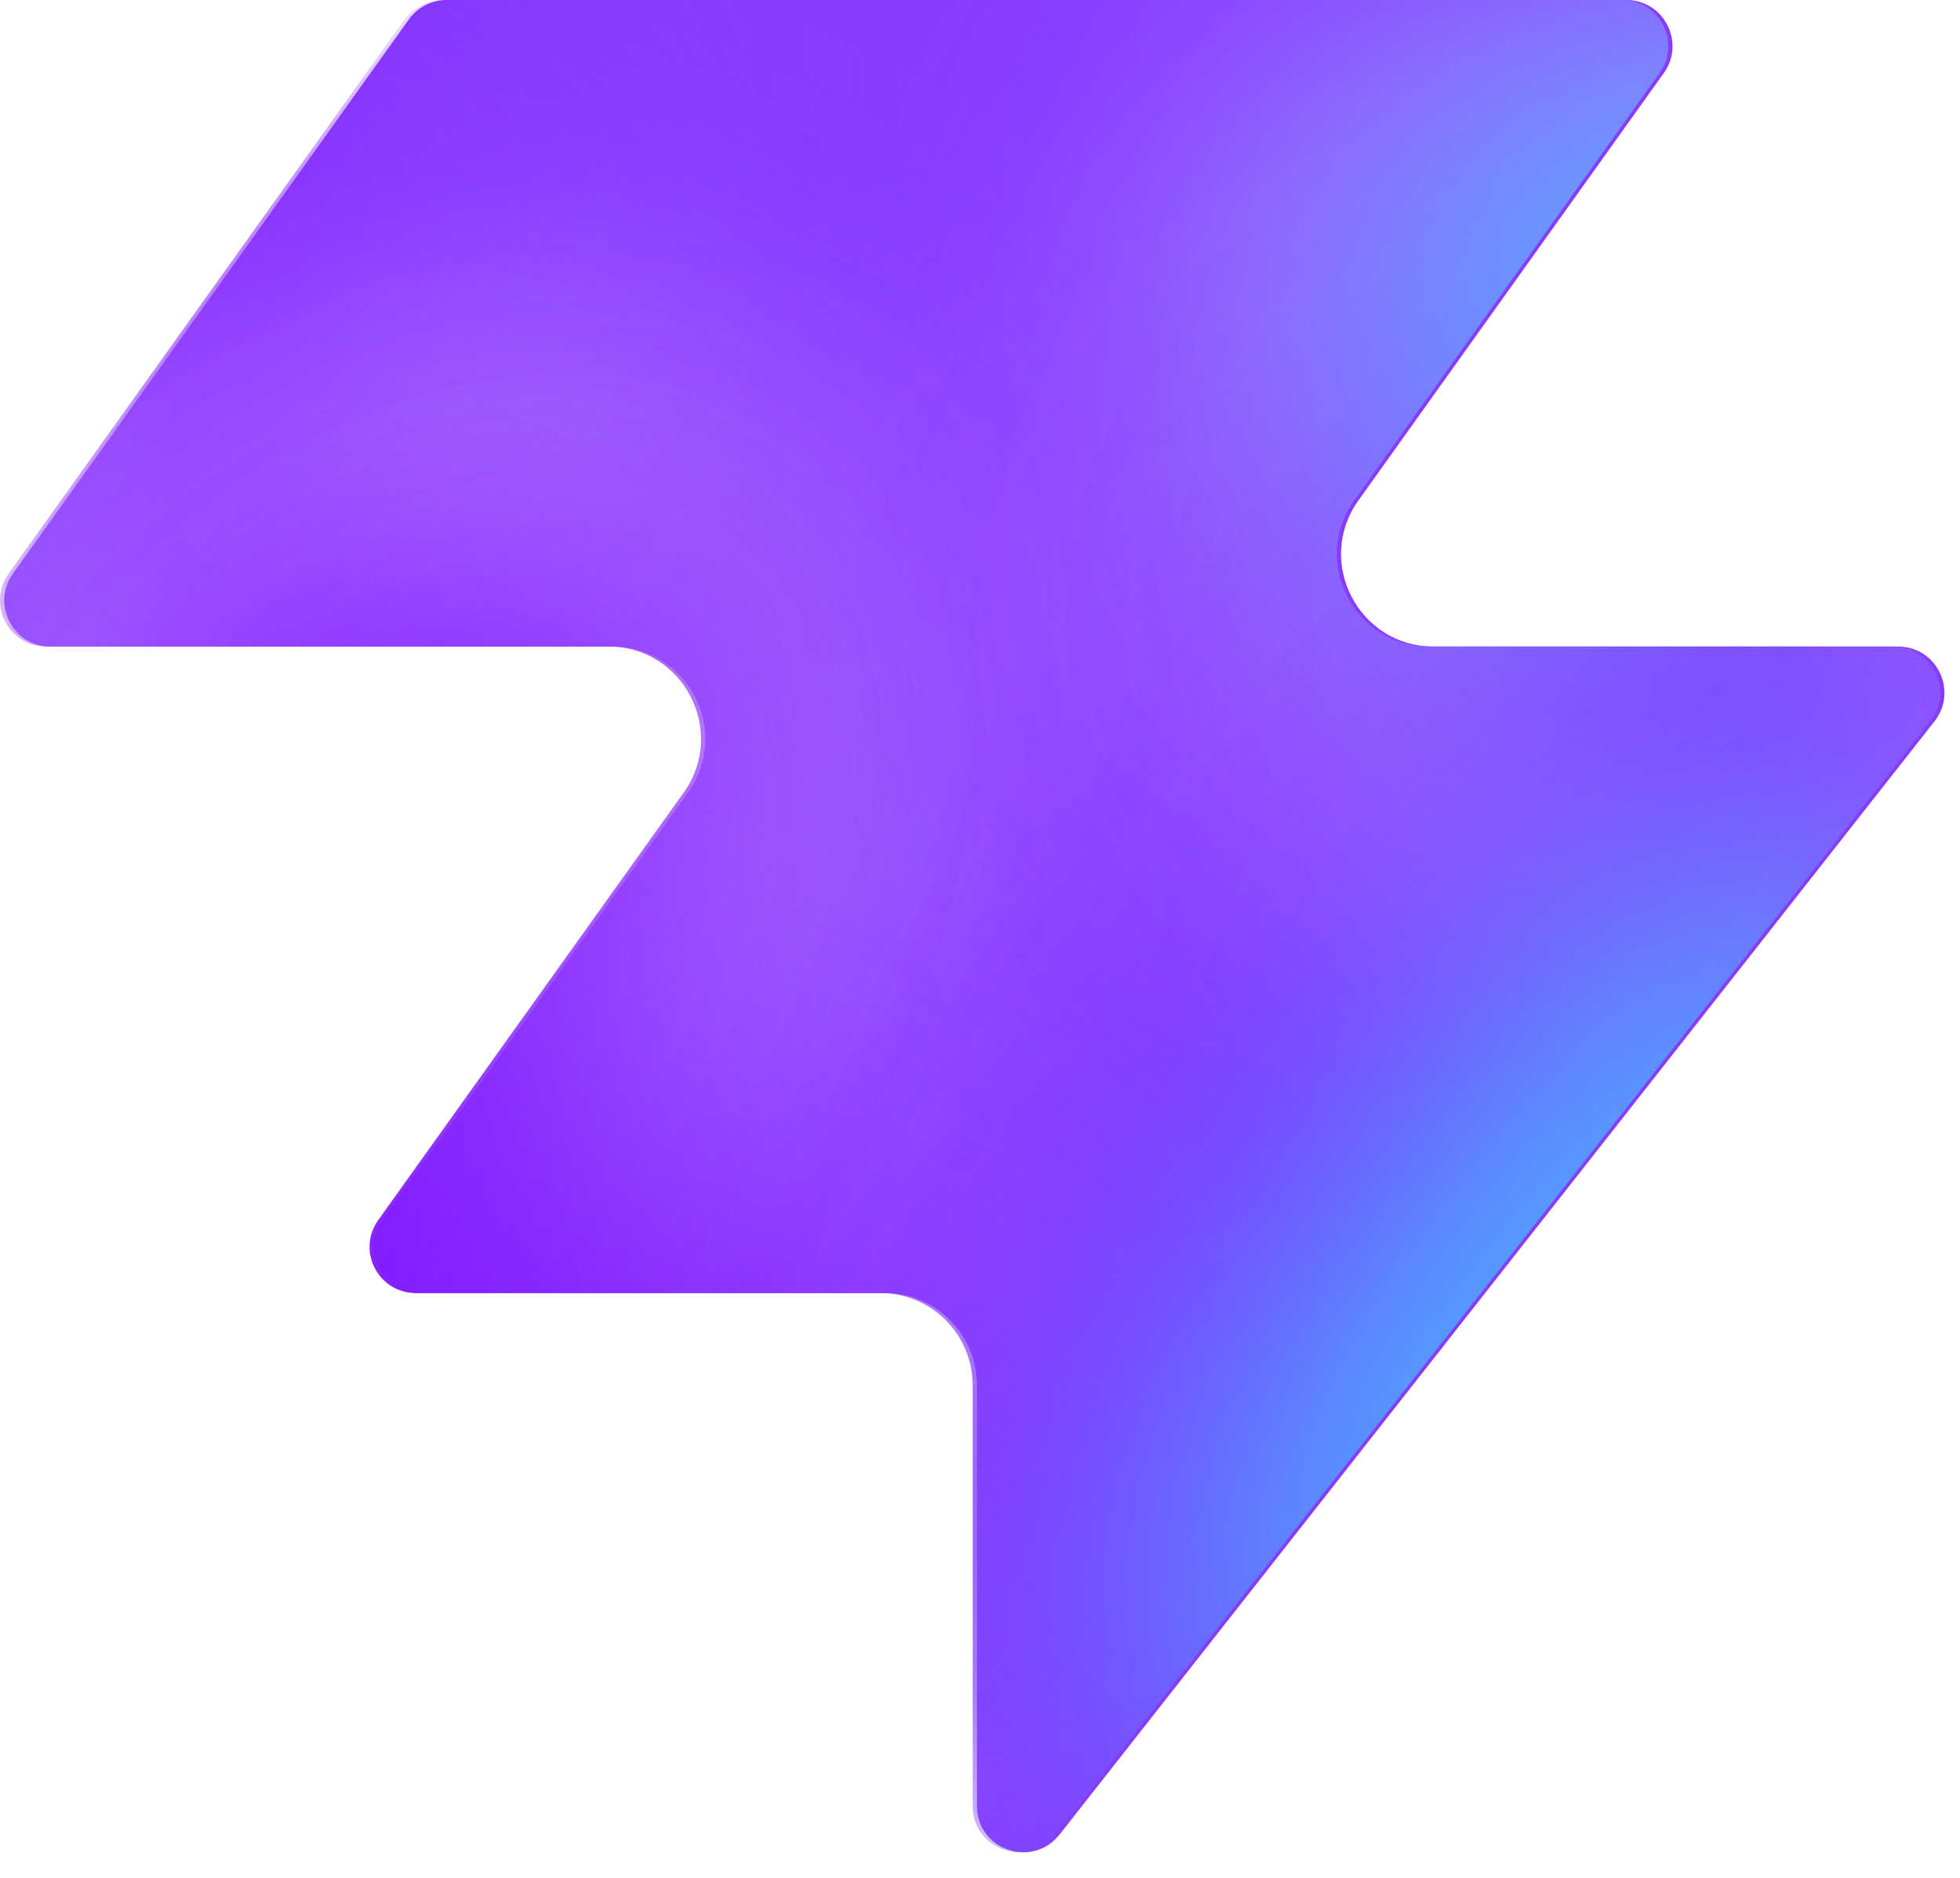
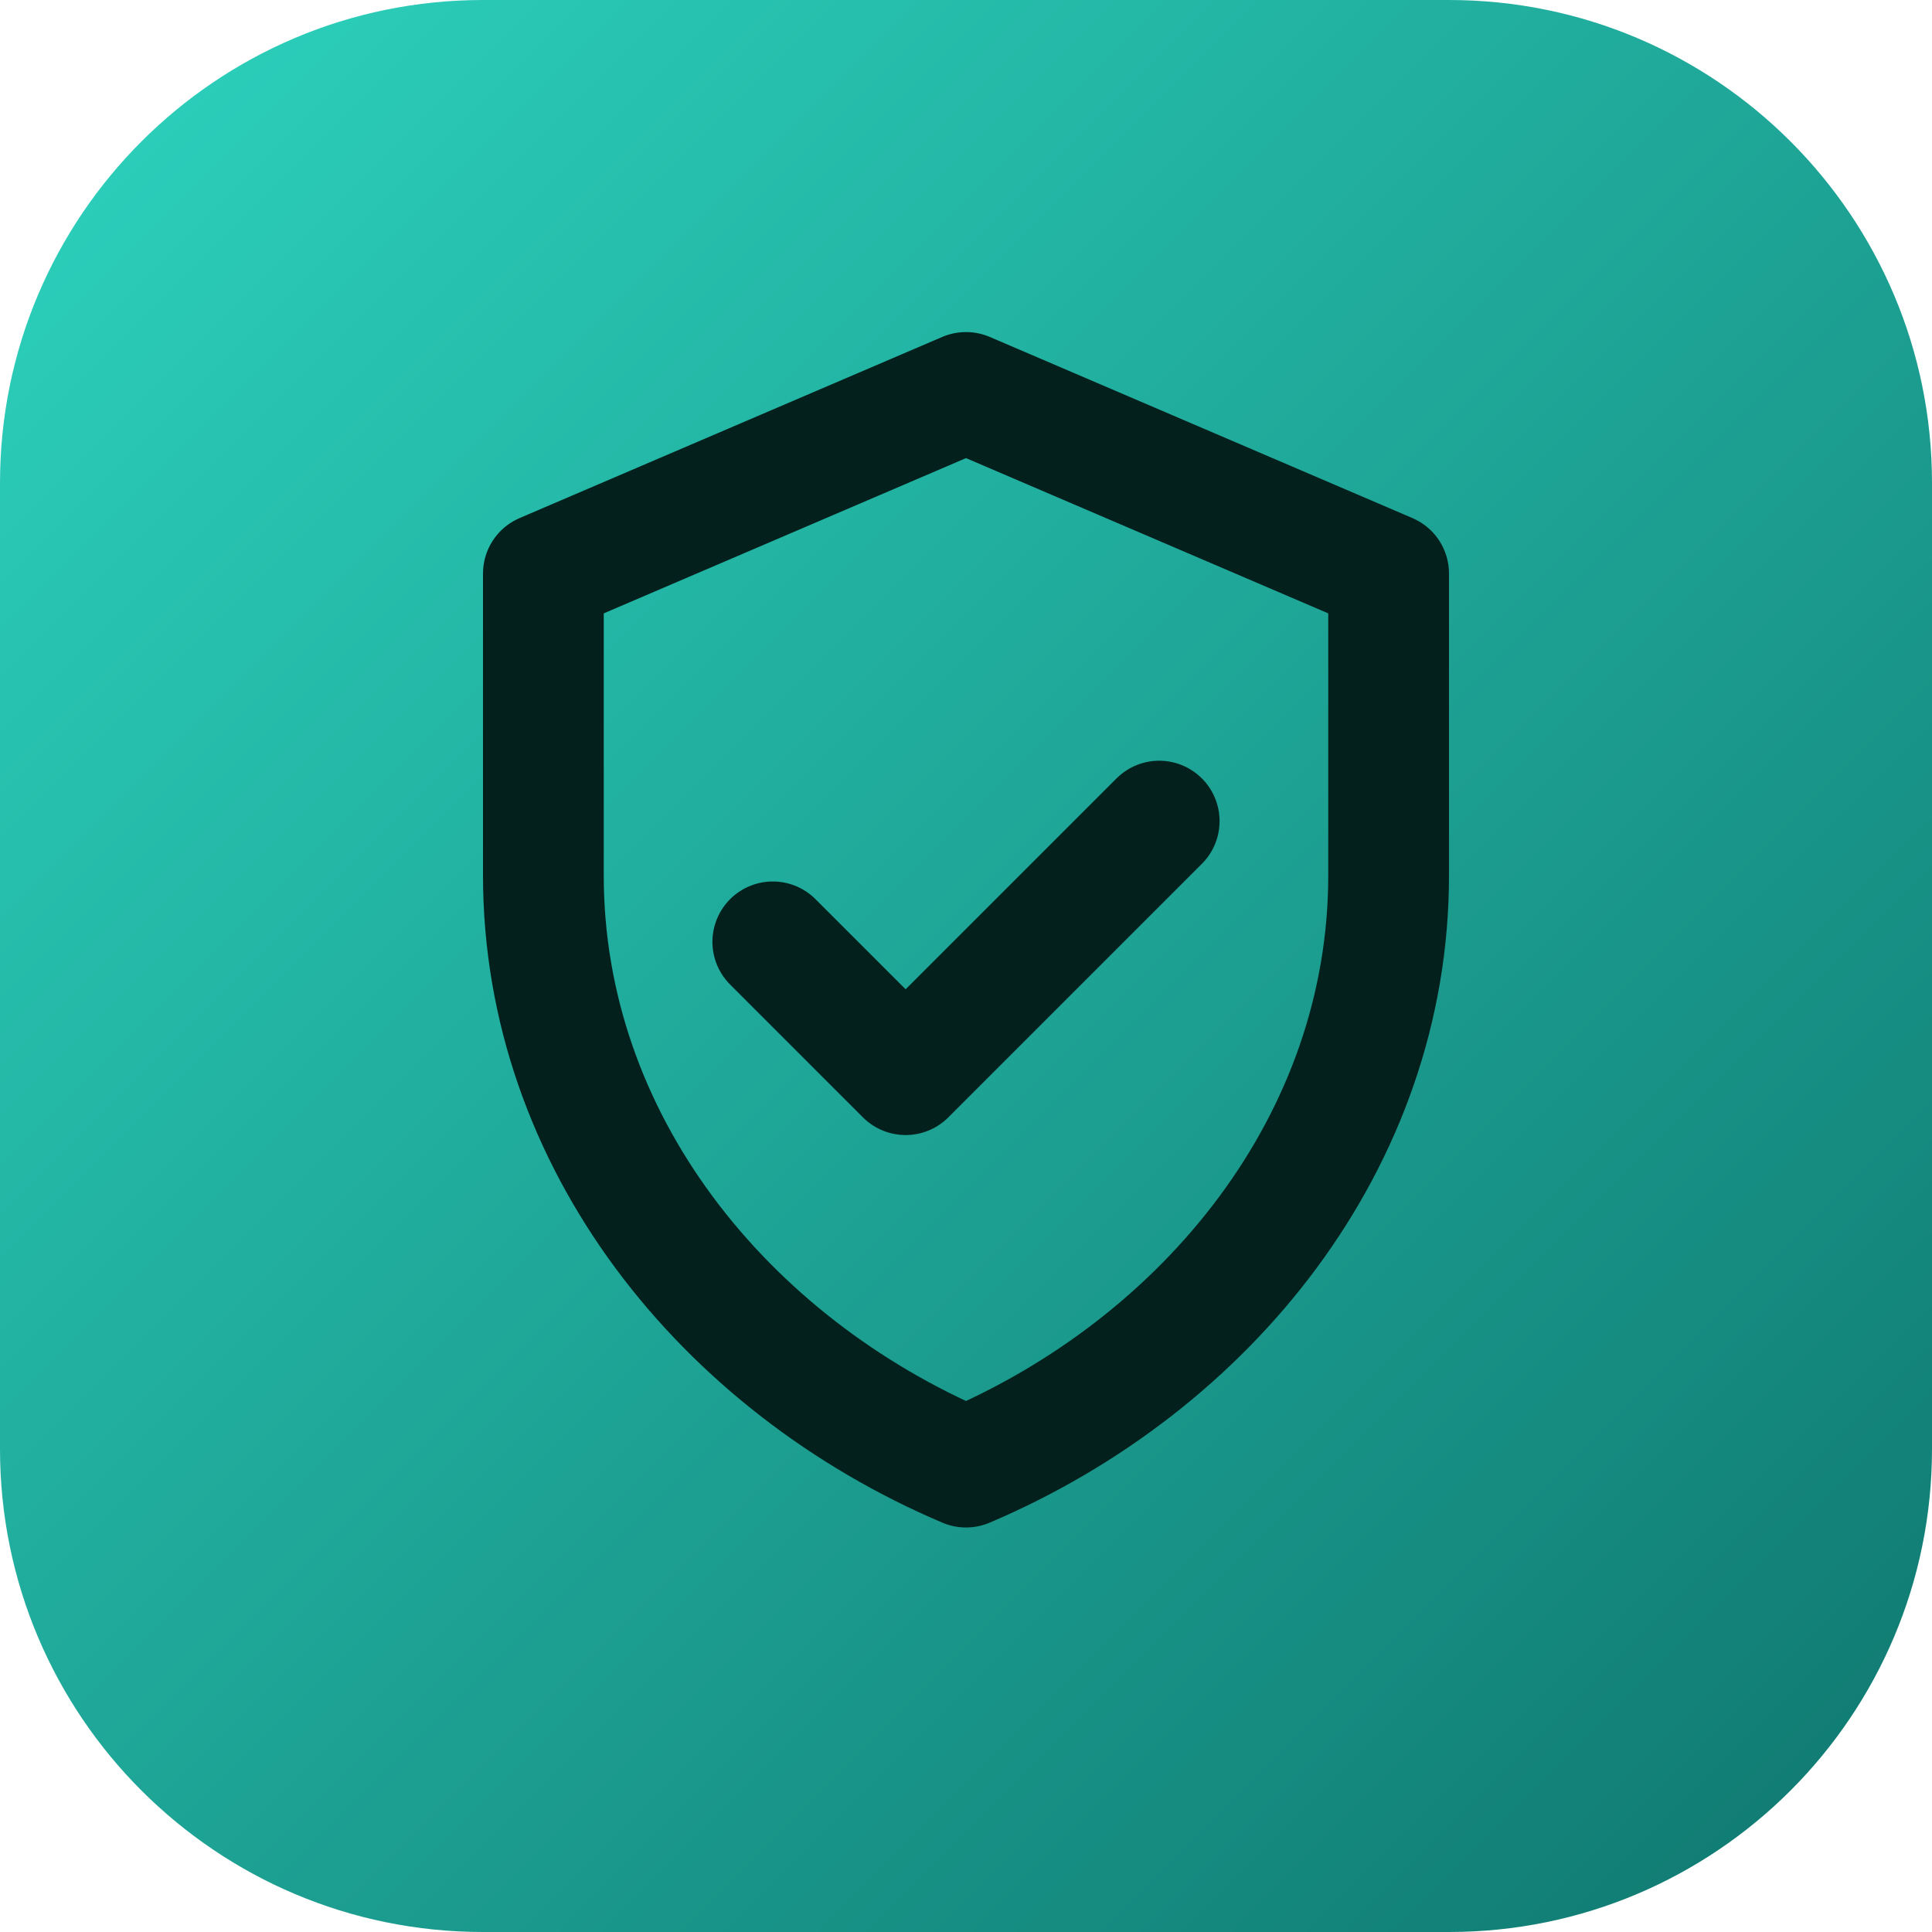
- <svg xmlns="http://www.w3.org/2000/svg" width="48" height="46" fill="none" viewBox="0 0 48 46">
-   <path fill="#863bff" d="M25.946 44.938c-.664.845-2.021.375-2.021-.698V33.937a2.26 2.26 0 0 0-2.262-2.262H10.287c-.92 0-1.456-1.04-.92-1.788l7.48-10.471c1.07-1.497 0-3.578-1.842-3.578H1.237c-.92 0-1.456-1.04-.92-1.788L10.013.474c.214-.297.556-.474.92-.474h28.894c.92 0 1.456 1.04.92 1.788l-7.48 10.471c-1.07 1.498 0 3.579 1.842 3.579h11.377c.943 0 1.473 1.088.89 1.83L25.947 44.94z" style="fill:#863bff;fill:color(display-p3 .525 .23 1);fill-opacity:1" />
-   <mask id="a" width="48" height="46" x="0" y="0" maskUnits="userSpaceOnUse" style="mask-type:alpha">
-     <path fill="#000" d="M25.842 44.938c-.664.844-2.021.375-2.021-.698V33.937a2.26 2.26 0 0 0-2.262-2.262H10.183c-.92 0-1.456-1.04-.92-1.788l7.48-10.471c1.07-1.498 0-3.579-1.842-3.579H1.133c-.92 0-1.456-1.04-.92-1.787L9.91.473c.214-.297.556-.474.92-.474h28.894c.92 0 1.456 1.04.92 1.788l-7.48 10.471c-1.07 1.498 0 3.578 1.842 3.578h11.377c.943 0 1.473 1.088.89 1.832L25.843 44.94z" style="fill:#000;fill-opacity:1" />
-   </mask>
-   <g mask="url(#a)">
-     <g filter="url(#b)">
-       <ellipse cx="5.508" cy="14.704" fill="#ede6ff" rx="5.508" ry="14.704" style="fill:#ede6ff;fill:color(display-p3 .927 .903 1);fill-opacity:1" transform="matrix(.00324 1 1 -.00324 -4.47 31.516)" />
-     </g>
-     <g filter="url(#c)">
-       <ellipse cx="10.399" cy="29.851" fill="#ede6ff" rx="10.399" ry="29.851" style="fill:#ede6ff;fill:color(display-p3 .927 .903 1);fill-opacity:1" transform="matrix(.00324 1 1 -.00324 -39.328 7.883)" />
-     </g>
-     <g filter="url(#d)">
-       <ellipse cx="5.508" cy="30.487" fill="#7e14ff" rx="5.508" ry="30.487" style="fill:#7e14ff;fill:color(display-p3 .492 .077 1);fill-opacity:1" transform="rotate(89.814 -25.913 -14.639)scale(1 -1)" />
-     </g>
-     <g filter="url(#e)">
-       <ellipse cx="5.508" cy="30.599" fill="#7e14ff" rx="5.508" ry="30.599" style="fill:#7e14ff;fill:color(display-p3 .492 .077 1);fill-opacity:1" transform="rotate(89.814 -32.644 -3.334)scale(1 -1)" />
-     </g>
-     <g filter="url(#f)">
-       <ellipse cx="5.508" cy="30.599" fill="#7e14ff" rx="5.508" ry="30.599" style="fill:#7e14ff;fill:color(display-p3 .492 .077 1);fill-opacity:1" transform="matrix(.00324 1 1 -.00324 -34.34 30.47)" />
-     </g>
-     <g filter="url(#g)">
-       <ellipse cx="14.072" cy="22.078" fill="#ede6ff" rx="14.072" ry="22.078" style="fill:#ede6ff;fill:color(display-p3 .927 .903 1);fill-opacity:1" transform="rotate(93.35 24.506 48.493)scale(-1 1)" />
-     </g>
-     <g filter="url(#h)">
-       <ellipse cx="3.47" cy="21.501" fill="#7e14ff" rx="3.47" ry="21.501" style="fill:#7e14ff;fill:color(display-p3 .492 .077 1);fill-opacity:1" transform="rotate(89.009 28.708 47.59)scale(-1 1)" />
-     </g>
-     <g filter="url(#i)">
-       <ellipse cx="3.47" cy="21.501" fill="#7e14ff" rx="3.47" ry="21.501" style="fill:#7e14ff;fill:color(display-p3 .492 .077 1);fill-opacity:1" transform="rotate(89.009 28.708 47.59)scale(-1 1)" />
-     </g>
-     <g filter="url(#j)">
-       <ellipse cx=".387" cy="8.972" fill="#7e14ff" rx="4.407" ry="29.108" style="fill:#7e14ff;fill:color(display-p3 .492 .077 1);fill-opacity:1" transform="rotate(39.51 .387 8.972)" />
-     </g>
-     <g filter="url(#k)">
-       <ellipse cx="47.523" cy="-6.092" fill="#7e14ff" rx="4.407" ry="29.108" style="fill:#7e14ff;fill:color(display-p3 .492 .077 1);fill-opacity:1" transform="rotate(37.892 47.523 -6.092)" />
-     </g>
-     <g filter="url(#l)">
-       <ellipse cx="41.412" cy="6.333" fill="#47bfff" rx="5.971" ry="9.665" style="fill:#47bfff;fill:color(display-p3 .28 .748 1);fill-opacity:1" transform="rotate(37.892 41.412 6.333)" />
-     </g>
-     <g filter="url(#m)">
-       <ellipse cx="-1.879" cy="38.332" fill="#7e14ff" rx="4.407" ry="29.108" style="fill:#7e14ff;fill:color(display-p3 .492 .077 1);fill-opacity:1" transform="rotate(37.892 -1.88 38.332)" />
-     </g>
-     <g filter="url(#n)">
-       <ellipse cx="-1.879" cy="38.332" fill="#7e14ff" rx="4.407" ry="29.108" style="fill:#7e14ff;fill:color(display-p3 .492 .077 1);fill-opacity:1" transform="rotate(37.892 -1.88 38.332)" />
-     </g>
-     <g filter="url(#o)">
-       <ellipse cx="35.651" cy="29.907" fill="#7e14ff" rx="4.407" ry="29.108" style="fill:#7e14ff;fill:color(display-p3 .492 .077 1);fill-opacity:1" transform="rotate(37.892 35.651 29.907)" />
-     </g>
-     <g filter="url(#p)">
-       <ellipse cx="38.418" cy="32.4" fill="#47bfff" rx="5.971" ry="15.297" style="fill:#47bfff;fill:color(display-p3 .28 .748 1);fill-opacity:1" transform="rotate(37.892 38.418 32.4)" />
-     </g>
-   </g>
+ <svg xmlns="http://www.w3.org/2000/svg" viewBox="0 0 32 32">
  <defs>
-     <filter id="b" width="60.045" height="41.654" x="-19.77" y="16.149" color-interpolation-filters="sRGB" filterUnits="userSpaceOnUse">
-       <feFlood flood-opacity="0" result="BackgroundImageFix" />
-       <feBlend in="SourceGraphic" in2="BackgroundImageFix" result="shape" />
-       <feGaussianBlur result="effect1_foregroundBlur_2002_17158" stdDeviation="7.659" />
-     </filter>
-     <filter id="c" width="90.34" height="51.437" x="-54.613" y="-7.533" color-interpolation-filters="sRGB" filterUnits="userSpaceOnUse">
-       <feFlood flood-opacity="0" result="BackgroundImageFix" />
-       <feBlend in="SourceGraphic" in2="BackgroundImageFix" result="shape" />
-       <feGaussianBlur result="effect1_foregroundBlur_2002_17158" stdDeviation="7.659" />
-     </filter>
-     <filter id="d" width="79.355" height="29.4" x="-49.64" y="2.03" color-interpolation-filters="sRGB" filterUnits="userSpaceOnUse">
-       <feFlood flood-opacity="0" result="BackgroundImageFix" />
-       <feBlend in="SourceGraphic" in2="BackgroundImageFix" result="shape" />
-       <feGaussianBlur result="effect1_foregroundBlur_2002_17158" stdDeviation="4.596" />
-     </filter>
-     <filter id="e" width="79.579" height="29.4" x="-45.045" y="20.029" color-interpolation-filters="sRGB" filterUnits="userSpaceOnUse">
-       <feFlood flood-opacity="0" result="BackgroundImageFix" />
-       <feBlend in="SourceGraphic" in2="BackgroundImageFix" result="shape" />
-       <feGaussianBlur result="effect1_foregroundBlur_2002_17158" stdDeviation="4.596" />
-     </filter>
-     <filter id="f" width="79.579" height="29.4" x="-43.513" y="21.178" color-interpolation-filters="sRGB" filterUnits="userSpaceOnUse">
-       <feFlood flood-opacity="0" result="BackgroundImageFix" />
-       <feBlend in="SourceGraphic" in2="BackgroundImageFix" result="shape" />
-       <feGaussianBlur result="effect1_foregroundBlur_2002_17158" stdDeviation="4.596" />
-     </filter>
-     <filter id="g" width="74.749" height="58.852" x="15.756" y="-17.901" color-interpolation-filters="sRGB" filterUnits="userSpaceOnUse">
-       <feFlood flood-opacity="0" result="BackgroundImageFix" />
-       <feBlend in="SourceGraphic" in2="BackgroundImageFix" result="shape" />
-       <feGaussianBlur result="effect1_foregroundBlur_2002_17158" stdDeviation="7.659" />
-     </filter>
-     <filter id="h" width="61.377" height="25.362" x="23.548" y="2.284" color-interpolation-filters="sRGB" filterUnits="userSpaceOnUse">
-       <feFlood flood-opacity="0" result="BackgroundImageFix" />
-       <feBlend in="SourceGraphic" in2="BackgroundImageFix" result="shape" />
-       <feGaussianBlur result="effect1_foregroundBlur_2002_17158" stdDeviation="4.596" />
-     </filter>
-     <filter id="i" width="61.377" height="25.362" x="23.548" y="2.284" color-interpolation-filters="sRGB" filterUnits="userSpaceOnUse">
-       <feFlood flood-opacity="0" result="BackgroundImageFix" />
-       <feBlend in="SourceGraphic" in2="BackgroundImageFix" result="shape" />
-       <feGaussianBlur result="effect1_foregroundBlur_2002_17158" stdDeviation="4.596" />
-     </filter>
-     <filter id="j" width="56.045" height="63.649" x="-27.636" y="-22.853" color-interpolation-filters="sRGB" filterUnits="userSpaceOnUse">
-       <feFlood flood-opacity="0" result="BackgroundImageFix" />
-       <feBlend in="SourceGraphic" in2="BackgroundImageFix" result="shape" />
-       <feGaussianBlur result="effect1_foregroundBlur_2002_17158" stdDeviation="4.596" />
-     </filter>
-     <filter id="k" width="54.814" height="64.646" x="20.116" y="-38.415" color-interpolation-filters="sRGB" filterUnits="userSpaceOnUse">
-       <feFlood flood-opacity="0" result="BackgroundImageFix" />
-       <feBlend in="SourceGraphic" in2="BackgroundImageFix" result="shape" />
-       <feGaussianBlur result="effect1_foregroundBlur_2002_17158" stdDeviation="4.596" />
-     </filter>
-     <filter id="l" width="33.541" height="35.313" x="24.641" y="-11.323" color-interpolation-filters="sRGB" filterUnits="userSpaceOnUse">
-       <feFlood flood-opacity="0" result="BackgroundImageFix" />
-       <feBlend in="SourceGraphic" in2="BackgroundImageFix" result="shape" />
-       <feGaussianBlur result="effect1_foregroundBlur_2002_17158" stdDeviation="4.596" />
-     </filter>
-     <filter id="m" width="54.814" height="64.646" x="-29.286" y="6.009" color-interpolation-filters="sRGB" filterUnits="userSpaceOnUse">
-       <feFlood flood-opacity="0" result="BackgroundImageFix" />
-       <feBlend in="SourceGraphic" in2="BackgroundImageFix" result="shape" />
-       <feGaussianBlur result="effect1_foregroundBlur_2002_17158" stdDeviation="4.596" />
-     </filter>
-     <filter id="n" width="54.814" height="64.646" x="-29.286" y="6.009" color-interpolation-filters="sRGB" filterUnits="userSpaceOnUse">
-       <feFlood flood-opacity="0" result="BackgroundImageFix" />
-       <feBlend in="SourceGraphic" in2="BackgroundImageFix" result="shape" />
-       <feGaussianBlur result="effect1_foregroundBlur_2002_17158" stdDeviation="4.596" />
-     </filter>
-     <filter id="o" width="54.814" height="64.646" x="8.244" y="-2.416" color-interpolation-filters="sRGB" filterUnits="userSpaceOnUse">
-       <feFlood flood-opacity="0" result="BackgroundImageFix" />
-       <feBlend in="SourceGraphic" in2="BackgroundImageFix" result="shape" />
-       <feGaussianBlur result="effect1_foregroundBlur_2002_17158" stdDeviation="4.596" />
-     </filter>
-     <filter id="p" width="39.409" height="43.623" x="18.713" y="10.588" color-interpolation-filters="sRGB" filterUnits="userSpaceOnUse">
-       <feFlood flood-opacity="0" result="BackgroundImageFix" />
-       <feBlend in="SourceGraphic" in2="BackgroundImageFix" result="shape" />
-       <feGaussianBlur result="effect1_foregroundBlur_2002_17158" stdDeviation="4.596" />
-     </filter>
+     <linearGradient id="g" x1="0" y1="0" x2="1" y2="1">
+       <stop offset="0" stop-color="#2dd4bf" />
+       <stop offset="1" stop-color="#0f766e" />
+     </linearGradient>
  </defs>
+   <rect width="32" height="32" rx="8" fill="url(#g)" />
+   <path d="M16 6.5l7 3v5c0 4.4-3 8.1-7 9.8-4-1.7-7-5.4-7-9.8v-5l7-3z" fill="none" stroke="#04201d" stroke-width="2" stroke-linejoin="round" />
+   <path d="M12.8 15.6l2.2 2.2 4.2-4.2" fill="none" stroke="#04201d" stroke-width="2" stroke-linecap="round" stroke-linejoin="round" />
</svg>
